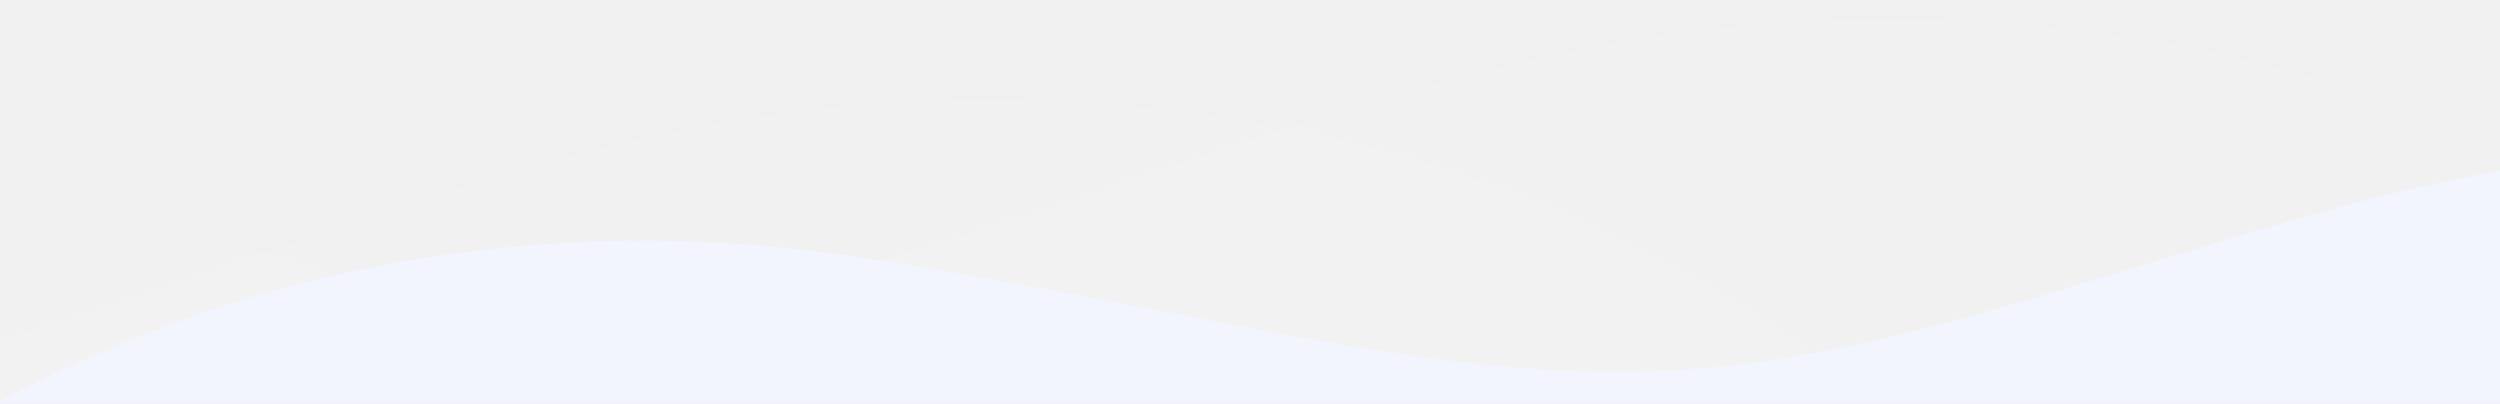
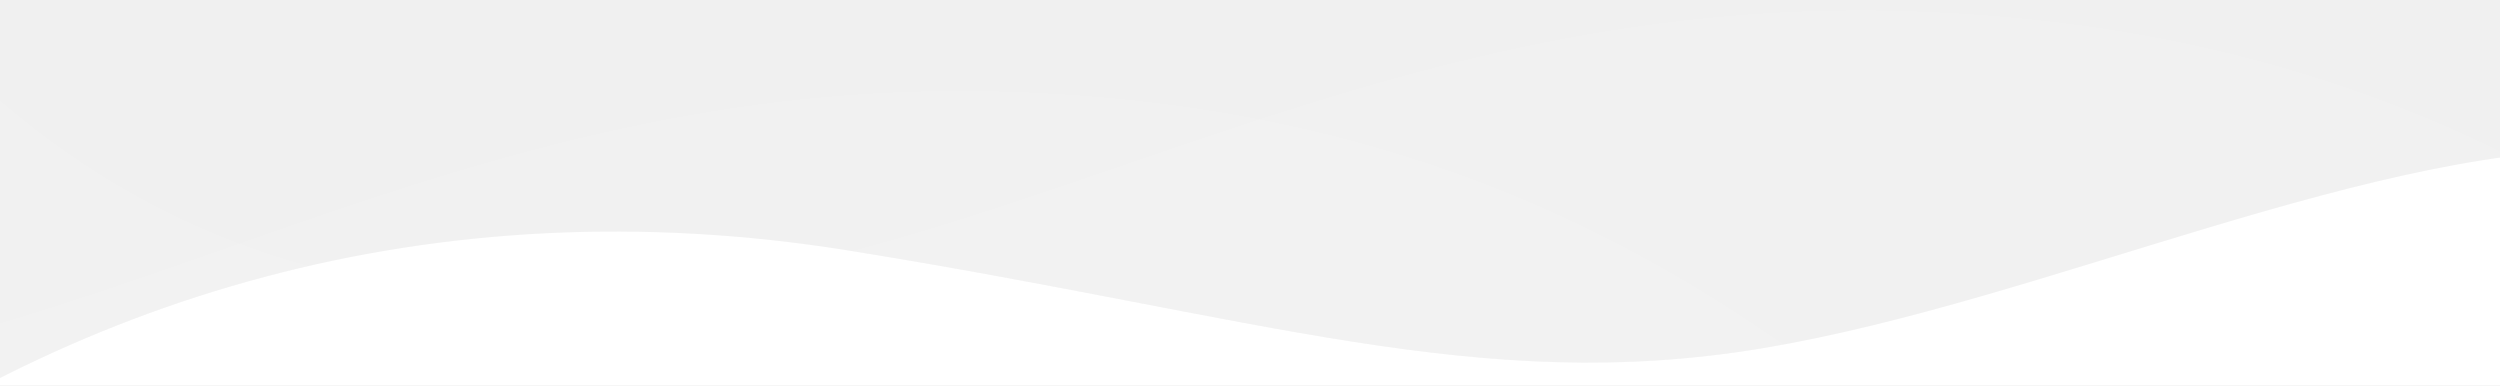
- <svg xmlns="http://www.w3.org/2000/svg" viewBox="0 0 1920 310">
+ <svg xmlns="http://www.w3.org/2000/svg" viewBox="0 0 1920 296">
  <defs>
    <style>
      .cls-1 {
-         clip-path: url(#clip-Artboard_1);
+         clip-path: url(#clip-Web_1920_1);
      }

      .cls-2 {
-         fill: #f1f3fe;
+         fill: none;
      }

-       .cls-3 {
+       .cls-3, .cls-4 {
        fill: #fff;
+       }
+ 
+       .cls-4 {
        opacity: 0.05;
      }
    </style>
-     <clipPath id="clip-Artboard_1">
-       <rect width="1920" height="310" />
+     <clipPath id="clip-Web_1920_1">
+       <rect width="1920" height="296" />
    </clipPath>
  </defs>
-   <g id="Artboard_1" data-name="Artboard – 1" class="cls-1">
-     <path id="Path_325" data-name="Path 325" class="cls-2" d="M2280,1293.333c220.606-169.7,504.242-256.97,821.818-206.061s484.848,111.515,703.03,75.151,472.728-160,669.091-152.727,145.455,172.121,145.455,172.121l-48.485,169.7-130.91,70.3-892.121,16.97L2280,1421.818Z" transform="translate(-2430 -888)" />
-     <path id="Path_324" data-name="Path 324" class="cls-3" d="M4568.484,1215.834c-145.454-106.813-349.091-306.2-770.909-318.064s-693.333,206.5-1020.606,218.372-482.425-189.889-526.061-234.988-43.636,491.338-43.636,491.338l2383.031-33.23Z" transform="translate(-2315 -882.462)" />
-     <path id="Path_323" data-name="Path 323" class="cls-3" d="M4568.484,1223.03C4423.03,1113.939,4219.394,910.3,3797.575,898.182s-693.333,210.909-1020.606,223.03-482.425-193.939-526.061-240-43.636,501.818-43.636,501.818L4590.3,1349.091Z" transform="translate(-3006 -821)" />
+   <g id="Web_1920_1" data-name="Web 1920 – 1" class="cls-1">
+     <path id="_039_Deep_Blue" data-name="039 Deep Blue" class="cls-2" d="M0,0H1920V527H0Z" />
+     <path id="Path_4" data-name="Path 4" class="cls-3" d="M2280,1293.333c220.606-169.7,504.242-256.97,821.818-206.061s484.848,111.515,703.03,75.151,472.728-160,669.091-152.727,145.455,172.121,145.455,172.121l-48.485,169.7-130.91,70.3-892.121,16.97L2280,1421.818Z" transform="translate(-2451 -895)" />
+     <path id="Path_2" data-name="Path 2" class="cls-4" d="M4568.484,1215.834c-145.454-106.813-349.091-306.2-770.909-318.064s-693.333,206.5-1020.606,218.372-482.425-189.889-526.061-234.988-43.636,491.338-43.636,491.338l2383.031-33.23Z" transform="translate(-2336 -889.462)" />
+     <path id="Path_3" data-name="Path 3" class="cls-4" d="M4568.484,1223.03C4423.03,1113.939,4219.394,910.3,3797.575,898.182s-693.333,210.909-1020.606,223.03-482.425-193.939-526.061-240-43.636,501.818-43.636,501.818L4590.3,1349.091Z" transform="translate(-3027 -828)" />
  </g>
</svg>
